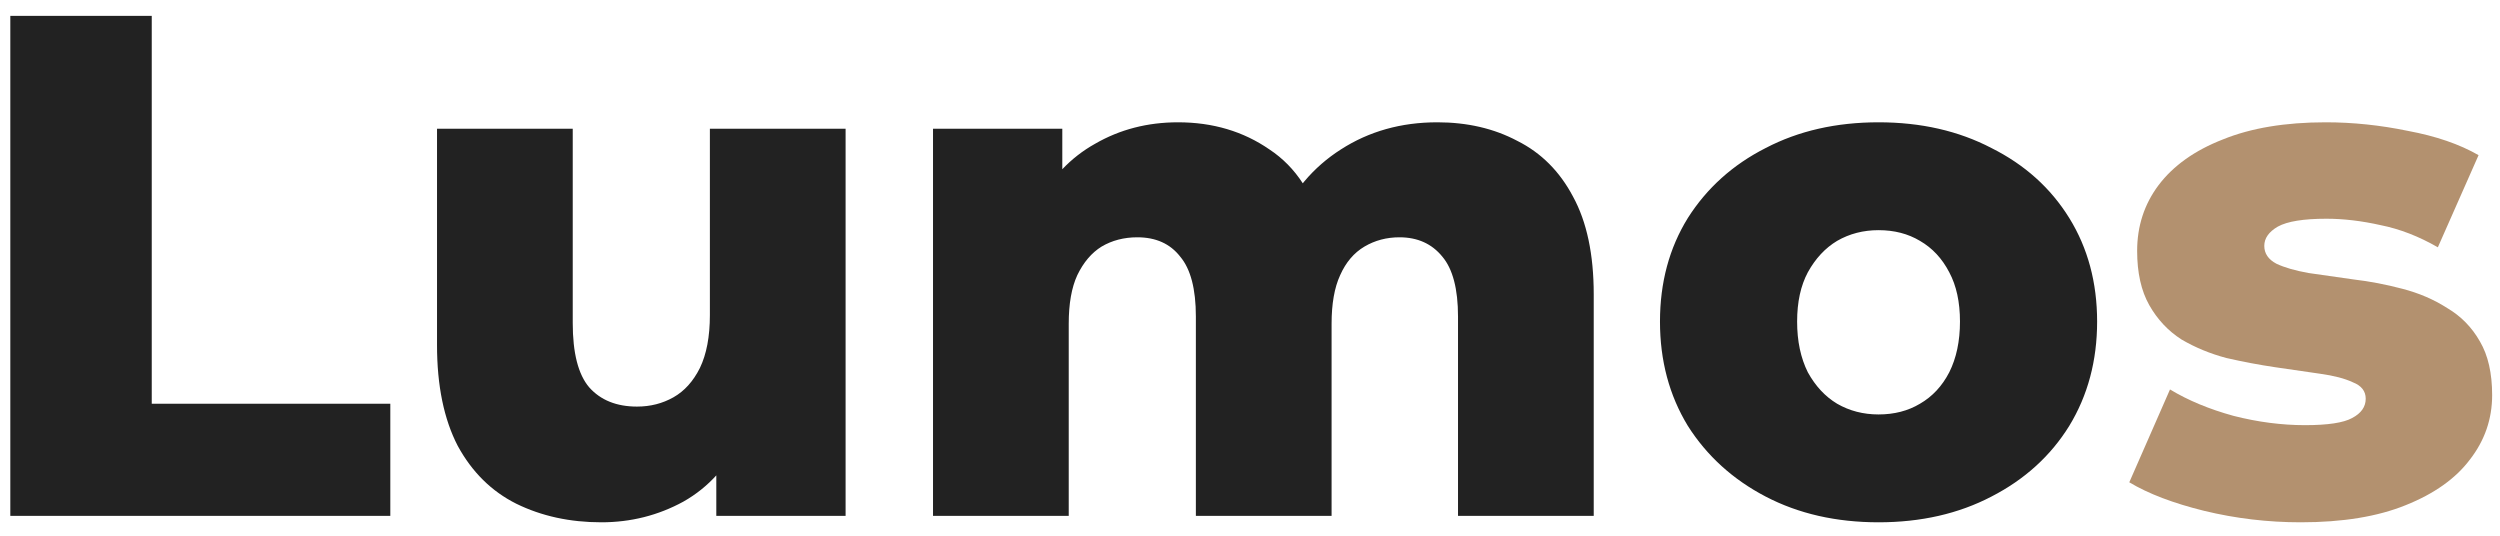
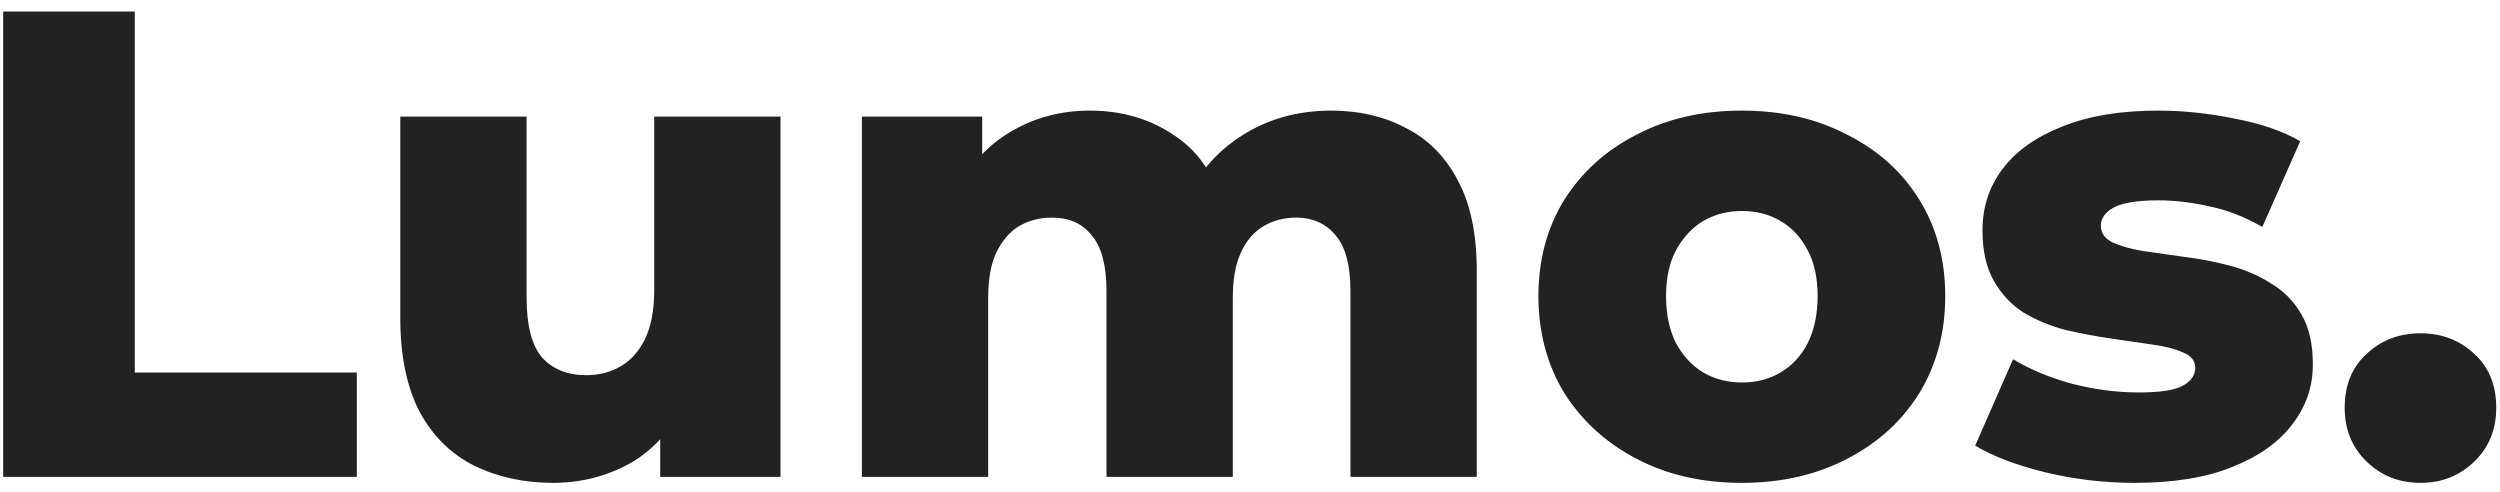
- <svg xmlns="http://www.w3.org/2000/svg" width="126" height="27" viewBox="0 0 126 27" fill="none">
-   <path d="M0.52 26V0.8H7.648V20.348H19.672V26H0.52ZM30.306 26.324C28.722 26.324 27.294 26.012 26.022 25.388C24.774 24.764 23.79 23.792 23.07 22.472C22.374 21.128 22.026 19.436 22.026 17.396V6.488H28.866V16.28C28.866 17.792 29.142 18.872 29.694 19.52C30.27 20.168 31.074 20.492 32.106 20.492C32.778 20.492 33.39 20.336 33.942 20.024C34.494 19.712 34.938 19.22 35.274 18.548C35.61 17.852 35.778 16.964 35.778 15.884V6.488H42.618V26H36.102V20.492L37.362 22.04C36.69 23.48 35.718 24.56 34.446 25.28C33.174 25.976 31.794 26.324 30.306 26.324ZM72.44 6.164C73.952 6.164 75.296 6.476 76.472 7.1C77.672 7.7 78.608 8.636 79.28 9.908C79.976 11.18 80.324 12.824 80.324 14.84V26H73.484V15.956C73.484 14.564 73.22 13.556 72.692 12.932C72.164 12.284 71.444 11.96 70.532 11.96C69.884 11.96 69.296 12.116 68.768 12.428C68.24 12.74 67.832 13.22 67.544 13.868C67.256 14.492 67.112 15.308 67.112 16.316V26H60.272V15.956C60.272 14.564 60.008 13.556 59.48 12.932C58.976 12.284 58.256 11.96 57.32 11.96C56.648 11.96 56.048 12.116 55.52 12.428C55.016 12.74 54.608 13.22 54.296 13.868C54.008 14.492 53.864 15.308 53.864 16.316V26H47.024V6.488H53.54V11.924L52.244 10.376C52.964 8.984 53.948 7.94 55.196 7.244C56.444 6.524 57.836 6.164 59.372 6.164C61.124 6.164 62.66 6.62 63.98 7.532C65.324 8.42 66.224 9.812 66.68 11.708L64.448 11.24C65.144 9.656 66.188 8.42 67.58 7.532C68.996 6.62 70.616 6.164 72.44 6.164ZM94.679 26.324C92.543 26.324 90.647 25.892 88.991 25.028C87.335 24.164 86.027 22.976 85.067 21.464C84.131 19.928 83.663 18.176 83.663 16.208C83.663 14.24 84.131 12.5 85.067 10.988C86.027 9.476 87.335 8.3 88.991 7.46C90.647 6.596 92.543 6.164 94.679 6.164C96.815 6.164 98.711 6.596 100.367 7.46C102.047 8.3 103.355 9.476 104.291 10.988C105.227 12.5 105.695 14.24 105.695 16.208C105.695 18.176 105.227 19.928 104.291 21.464C103.355 22.976 102.047 24.164 100.367 25.028C98.711 25.892 96.815 26.324 94.679 26.324ZM94.679 20.888C95.471 20.888 96.167 20.708 96.767 20.348C97.391 19.988 97.883 19.46 98.243 18.764C98.603 18.044 98.783 17.192 98.783 16.208C98.783 15.224 98.603 14.396 98.243 13.724C97.883 13.028 97.391 12.5 96.767 12.14C96.167 11.78 95.471 11.6 94.679 11.6C93.911 11.6 93.215 11.78 92.591 12.14C91.991 12.5 91.499 13.028 91.115 13.724C90.755 14.396 90.575 15.224 90.575 16.208C90.575 17.192 90.755 18.044 91.115 18.764C91.499 19.46 91.991 19.988 92.591 20.348C93.215 20.708 93.911 20.888 94.679 20.888Z" fill="#222222" />
-   <path d="M115.956 26.324C114.3 26.324 112.68 26.132 111.096 25.748C109.536 25.364 108.276 24.884 107.316 24.308L109.368 19.628C110.28 20.18 111.348 20.624 112.572 20.96C113.796 21.272 114.996 21.428 116.172 21.428C117.324 21.428 118.116 21.308 118.548 21.068C119.004 20.828 119.232 20.504 119.232 20.096C119.232 19.712 119.016 19.436 118.584 19.268C118.176 19.076 117.624 18.932 116.928 18.836C116.256 18.74 115.512 18.632 114.696 18.512C113.88 18.392 113.052 18.236 112.212 18.044C111.396 17.828 110.64 17.516 109.944 17.108C109.272 16.676 108.732 16.1 108.324 15.38C107.916 14.66 107.712 13.748 107.712 12.644C107.712 11.396 108.072 10.292 108.792 9.332C109.536 8.348 110.616 7.58 112.032 7.028C113.448 6.452 115.176 6.164 117.216 6.164C118.584 6.164 119.964 6.308 121.356 6.596C122.772 6.86 123.96 7.268 124.92 7.82L122.868 12.464C121.908 11.912 120.948 11.54 119.988 11.348C119.028 11.132 118.116 11.024 117.252 11.024C116.1 11.024 115.284 11.156 114.804 11.42C114.348 11.684 114.12 12.008 114.12 12.392C114.12 12.776 114.324 13.076 114.732 13.292C115.14 13.484 115.68 13.64 116.352 13.76C117.048 13.856 117.804 13.964 118.62 14.084C119.436 14.18 120.252 14.336 121.068 14.552C121.908 14.768 122.664 15.092 123.336 15.524C124.032 15.932 124.584 16.496 124.992 17.216C125.4 17.912 125.604 18.812 125.604 19.916C125.604 21.116 125.232 22.196 124.488 23.156C123.768 24.116 122.688 24.884 121.248 25.46C119.832 26.036 118.068 26.324 115.956 26.324Z" fill="#B3916F" />
+ <svg xmlns="http://www.w3.org/2000/svg" width="173" height="34" viewBox="0 0 173 34" fill="none">
+   <path d="M0.22 33V0.8H9.328V25.778H24.692V33H0.22ZM38.28 33.414C36.256 33.414 34.432 33.015 32.806 32.218C31.212 31.421 29.954 30.179 29.034 28.492C28.145 26.775 27.7 24.613 27.7 22.006V8.068H36.44V20.58C36.44 22.512 36.793 23.892 37.498 24.72C38.234 25.548 39.262 25.962 40.58 25.962C41.439 25.962 42.221 25.763 42.926 25.364C43.632 24.965 44.199 24.337 44.628 23.478C45.058 22.589 45.272 21.454 45.272 20.074V8.068H54.012V33H45.686V25.962L47.296 27.94C46.438 29.78 45.196 31.16 43.57 32.08C41.945 32.969 40.182 33.414 38.28 33.414ZM92.118 7.654C94.05 7.654 95.767 8.053 97.27 8.85C98.803 9.617 99.999 10.813 100.858 12.438C101.747 14.063 102.192 16.164 102.192 18.74V33H93.452V20.166C93.452 18.387 93.115 17.099 92.44 16.302C91.765 15.474 90.845 15.06 89.68 15.06C88.852 15.06 88.101 15.259 87.426 15.658C86.751 16.057 86.23 16.67 85.862 17.498C85.494 18.295 85.31 19.338 85.31 20.626V33H76.57V20.166C76.57 18.387 76.233 17.099 75.558 16.302C74.914 15.474 73.994 15.06 72.798 15.06C71.939 15.06 71.173 15.259 70.498 15.658C69.854 16.057 69.333 16.67 68.934 17.498C68.566 18.295 68.382 19.338 68.382 20.626V33H59.642V8.068H67.968V15.014L66.312 13.036C67.232 11.257 68.489 9.923 70.084 9.034C71.679 8.114 73.457 7.654 75.42 7.654C77.659 7.654 79.621 8.237 81.308 9.402C83.025 10.537 84.175 12.315 84.758 14.738L81.906 14.14C82.795 12.116 84.129 10.537 85.908 9.402C87.717 8.237 89.787 7.654 92.118 7.654ZM120.535 33.414C117.805 33.414 115.383 32.862 113.267 31.758C111.151 30.654 109.479 29.136 108.253 27.204C107.057 25.241 106.459 23.003 106.459 20.488C106.459 17.973 107.057 15.75 108.253 13.818C109.479 11.886 111.151 10.383 113.267 9.31C115.383 8.206 117.805 7.654 120.535 7.654C123.264 7.654 125.687 8.206 127.803 9.31C129.949 10.383 131.621 11.886 132.817 13.818C134.013 15.75 134.611 17.973 134.611 20.488C134.611 23.003 134.013 25.241 132.817 27.204C131.621 29.136 129.949 30.654 127.803 31.758C125.687 32.862 123.264 33.414 120.535 33.414ZM120.535 26.468C121.547 26.468 122.436 26.238 123.203 25.778C124 25.318 124.629 24.643 125.089 23.754C125.549 22.834 125.779 21.745 125.779 20.488C125.779 19.231 125.549 18.173 125.089 17.314C124.629 16.425 124 15.75 123.203 15.29C122.436 14.83 121.547 14.6 120.535 14.6C119.553 14.6 118.664 14.83 117.867 15.29C117.1 15.75 116.471 16.425 115.981 17.314C115.521 18.173 115.291 19.231 115.291 20.488C115.291 21.745 115.521 22.834 115.981 23.754C116.471 24.643 117.1 25.318 117.867 25.778C118.664 26.238 119.553 26.468 120.535 26.468ZM147.722 33.414C145.606 33.414 143.536 33.169 141.512 32.678C139.518 32.187 137.908 31.574 136.682 30.838L139.304 24.858C140.469 25.563 141.834 26.131 143.398 26.56C144.962 26.959 146.495 27.158 147.998 27.158C149.47 27.158 150.482 27.005 151.034 26.698C151.616 26.391 151.908 25.977 151.908 25.456C151.908 24.965 151.632 24.613 151.08 24.398C150.558 24.153 149.853 23.969 148.964 23.846C148.105 23.723 147.154 23.585 146.112 23.432C145.069 23.279 144.011 23.079 142.938 22.834C141.895 22.558 140.929 22.159 140.04 21.638C139.181 21.086 138.491 20.35 137.97 19.43C137.448 18.51 137.188 17.345 137.188 15.934C137.188 14.339 137.648 12.929 138.568 11.702C139.518 10.445 140.898 9.463 142.708 8.758C144.517 8.022 146.725 7.654 149.332 7.654C151.08 7.654 152.843 7.838 154.622 8.206C156.431 8.543 157.949 9.065 159.176 9.77L156.554 15.704C155.327 14.999 154.1 14.523 152.874 14.278C151.647 14.002 150.482 13.864 149.378 13.864C147.906 13.864 146.863 14.033 146.25 14.37C145.667 14.707 145.376 15.121 145.376 15.612C145.376 16.103 145.636 16.486 146.158 16.762C146.679 17.007 147.369 17.207 148.228 17.36C149.117 17.483 150.083 17.621 151.126 17.774C152.168 17.897 153.211 18.096 154.254 18.372C155.327 18.648 156.293 19.062 157.152 19.614C158.041 20.135 158.746 20.856 159.268 21.776C159.789 22.665 160.05 23.815 160.05 25.226C160.05 26.759 159.574 28.139 158.624 29.366C157.704 30.593 156.324 31.574 154.484 32.31C152.674 33.046 150.42 33.414 147.722 33.414ZM167.496 33.414C166.024 33.414 164.782 32.923 163.77 31.942C162.758 30.961 162.252 29.719 162.252 28.216C162.252 26.652 162.758 25.41 163.77 24.49C164.782 23.539 166.024 23.064 167.496 23.064C168.968 23.064 170.21 23.539 171.222 24.49C172.234 25.41 172.74 26.652 172.74 28.216C172.74 29.719 172.234 30.961 171.222 31.942C170.21 32.923 168.968 33.414 167.496 33.414Z" fill="#222222" />
</svg>
